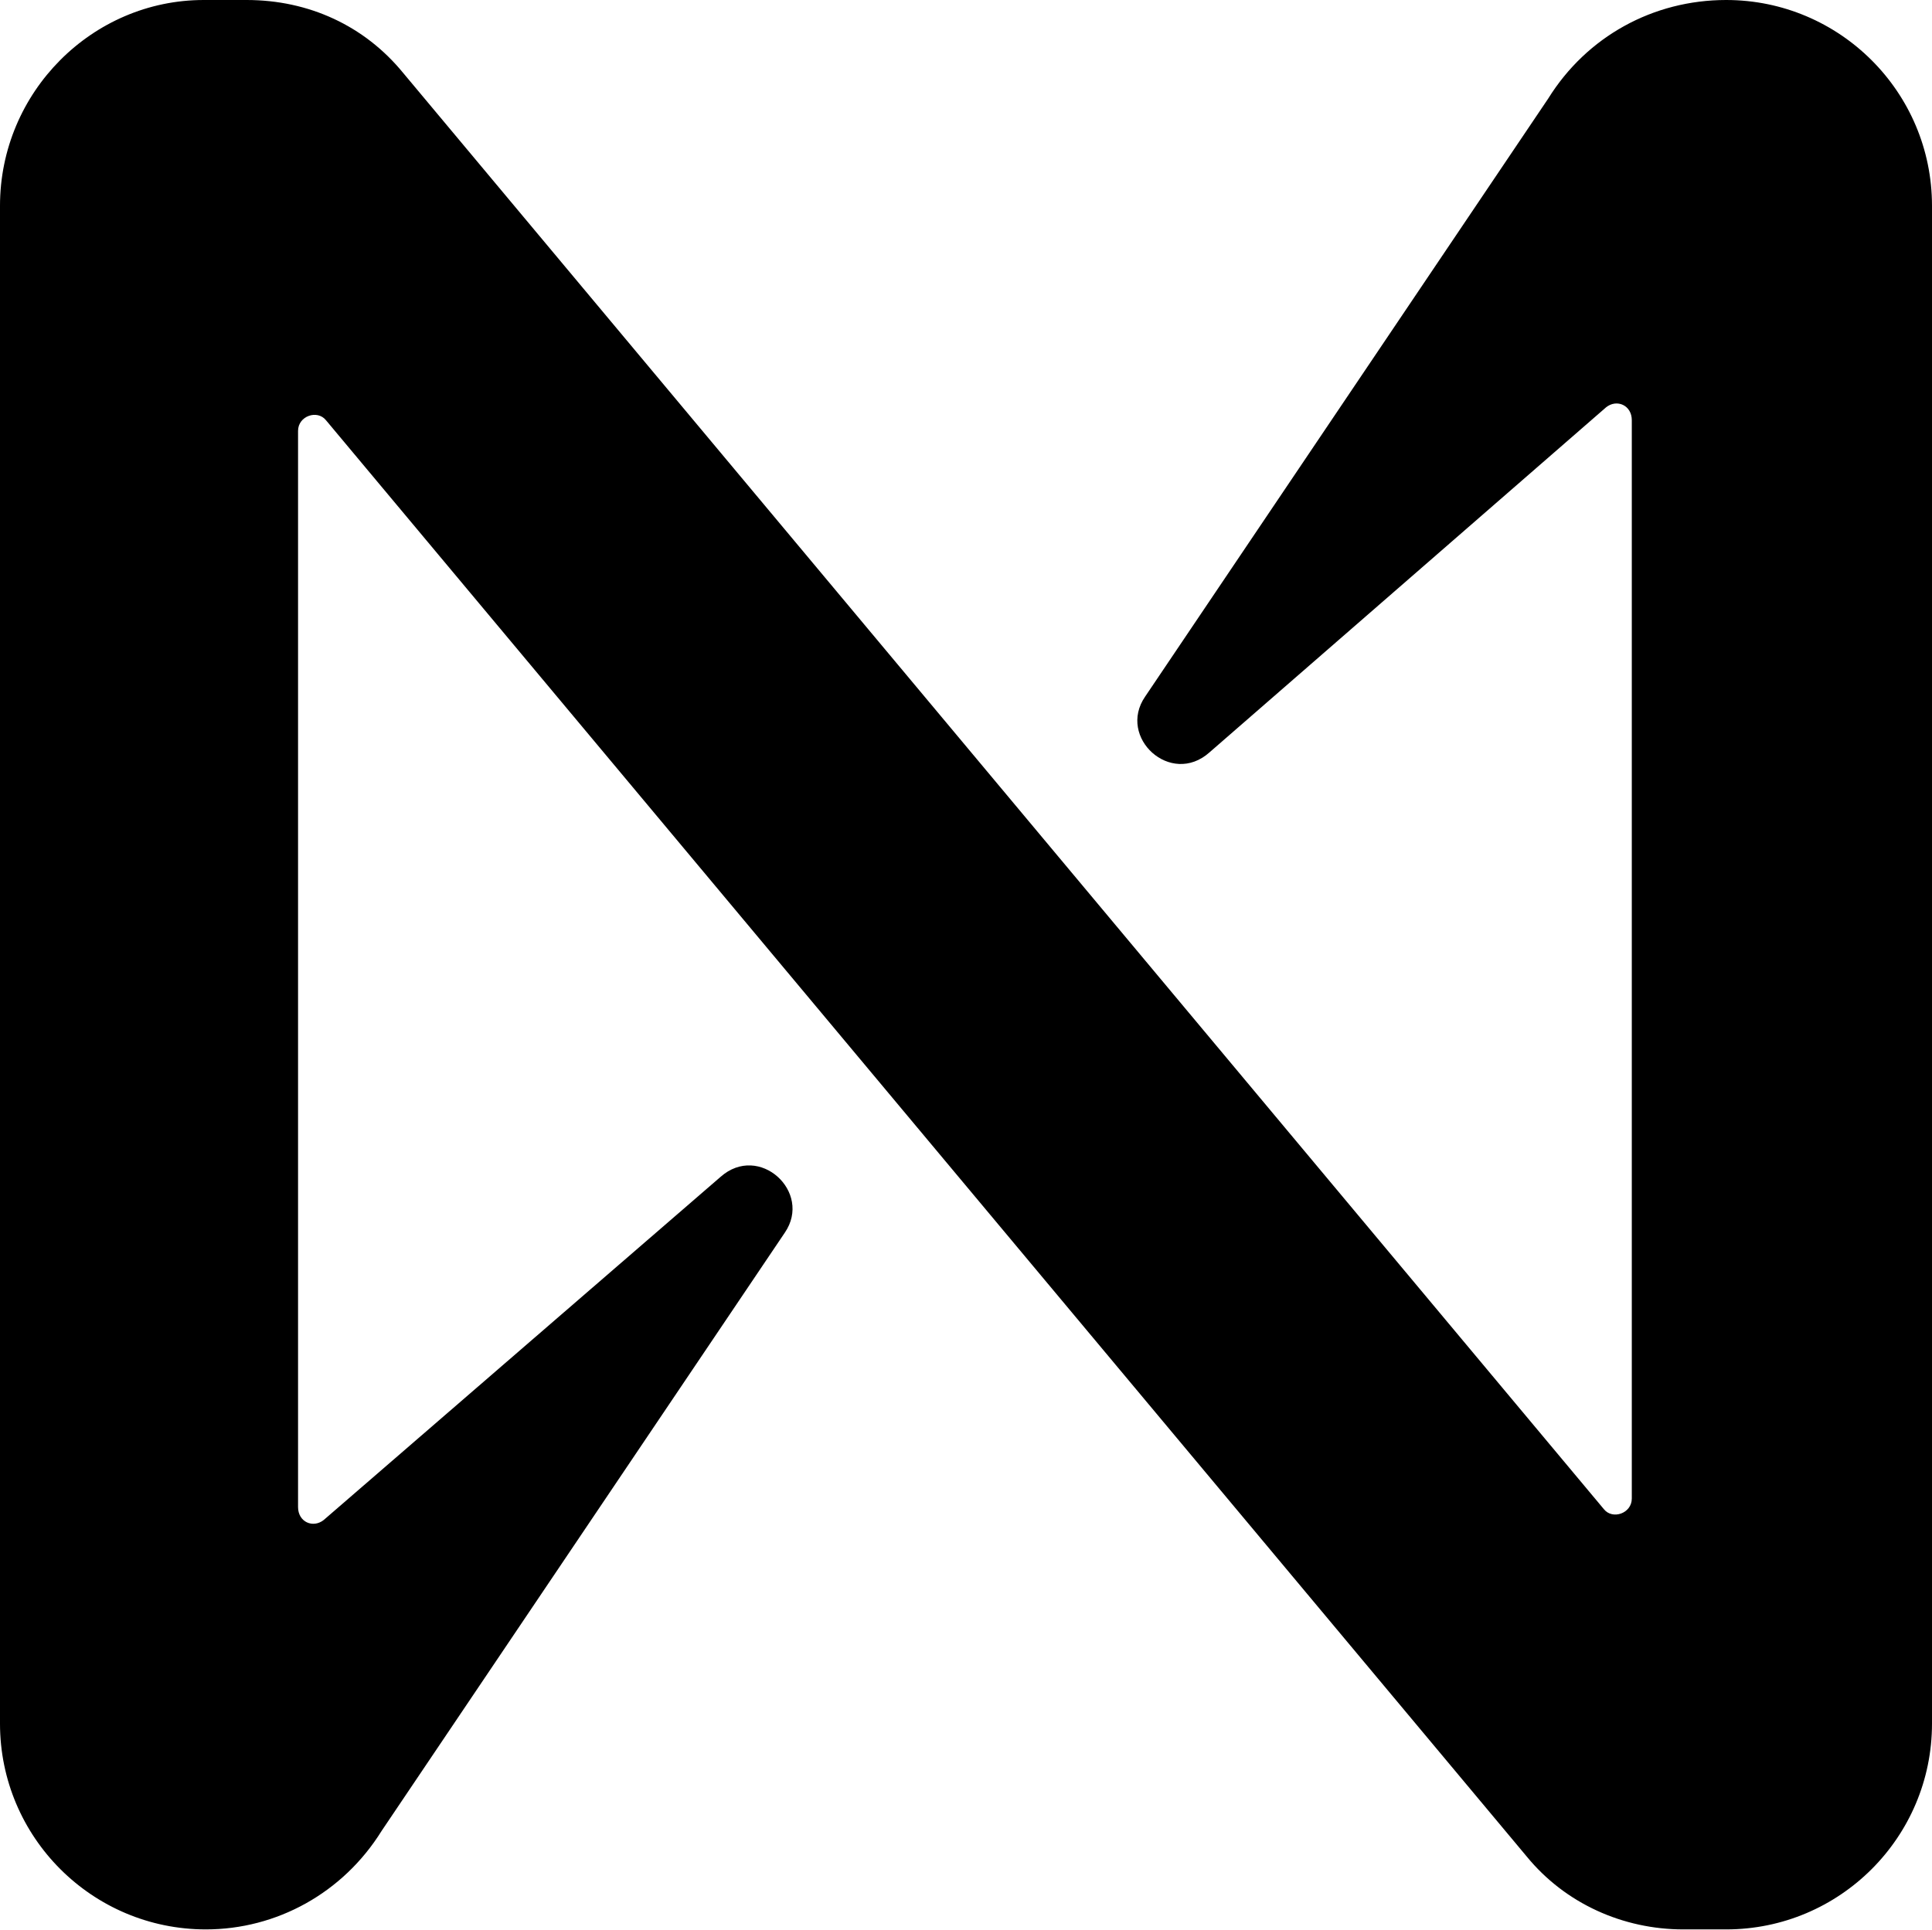
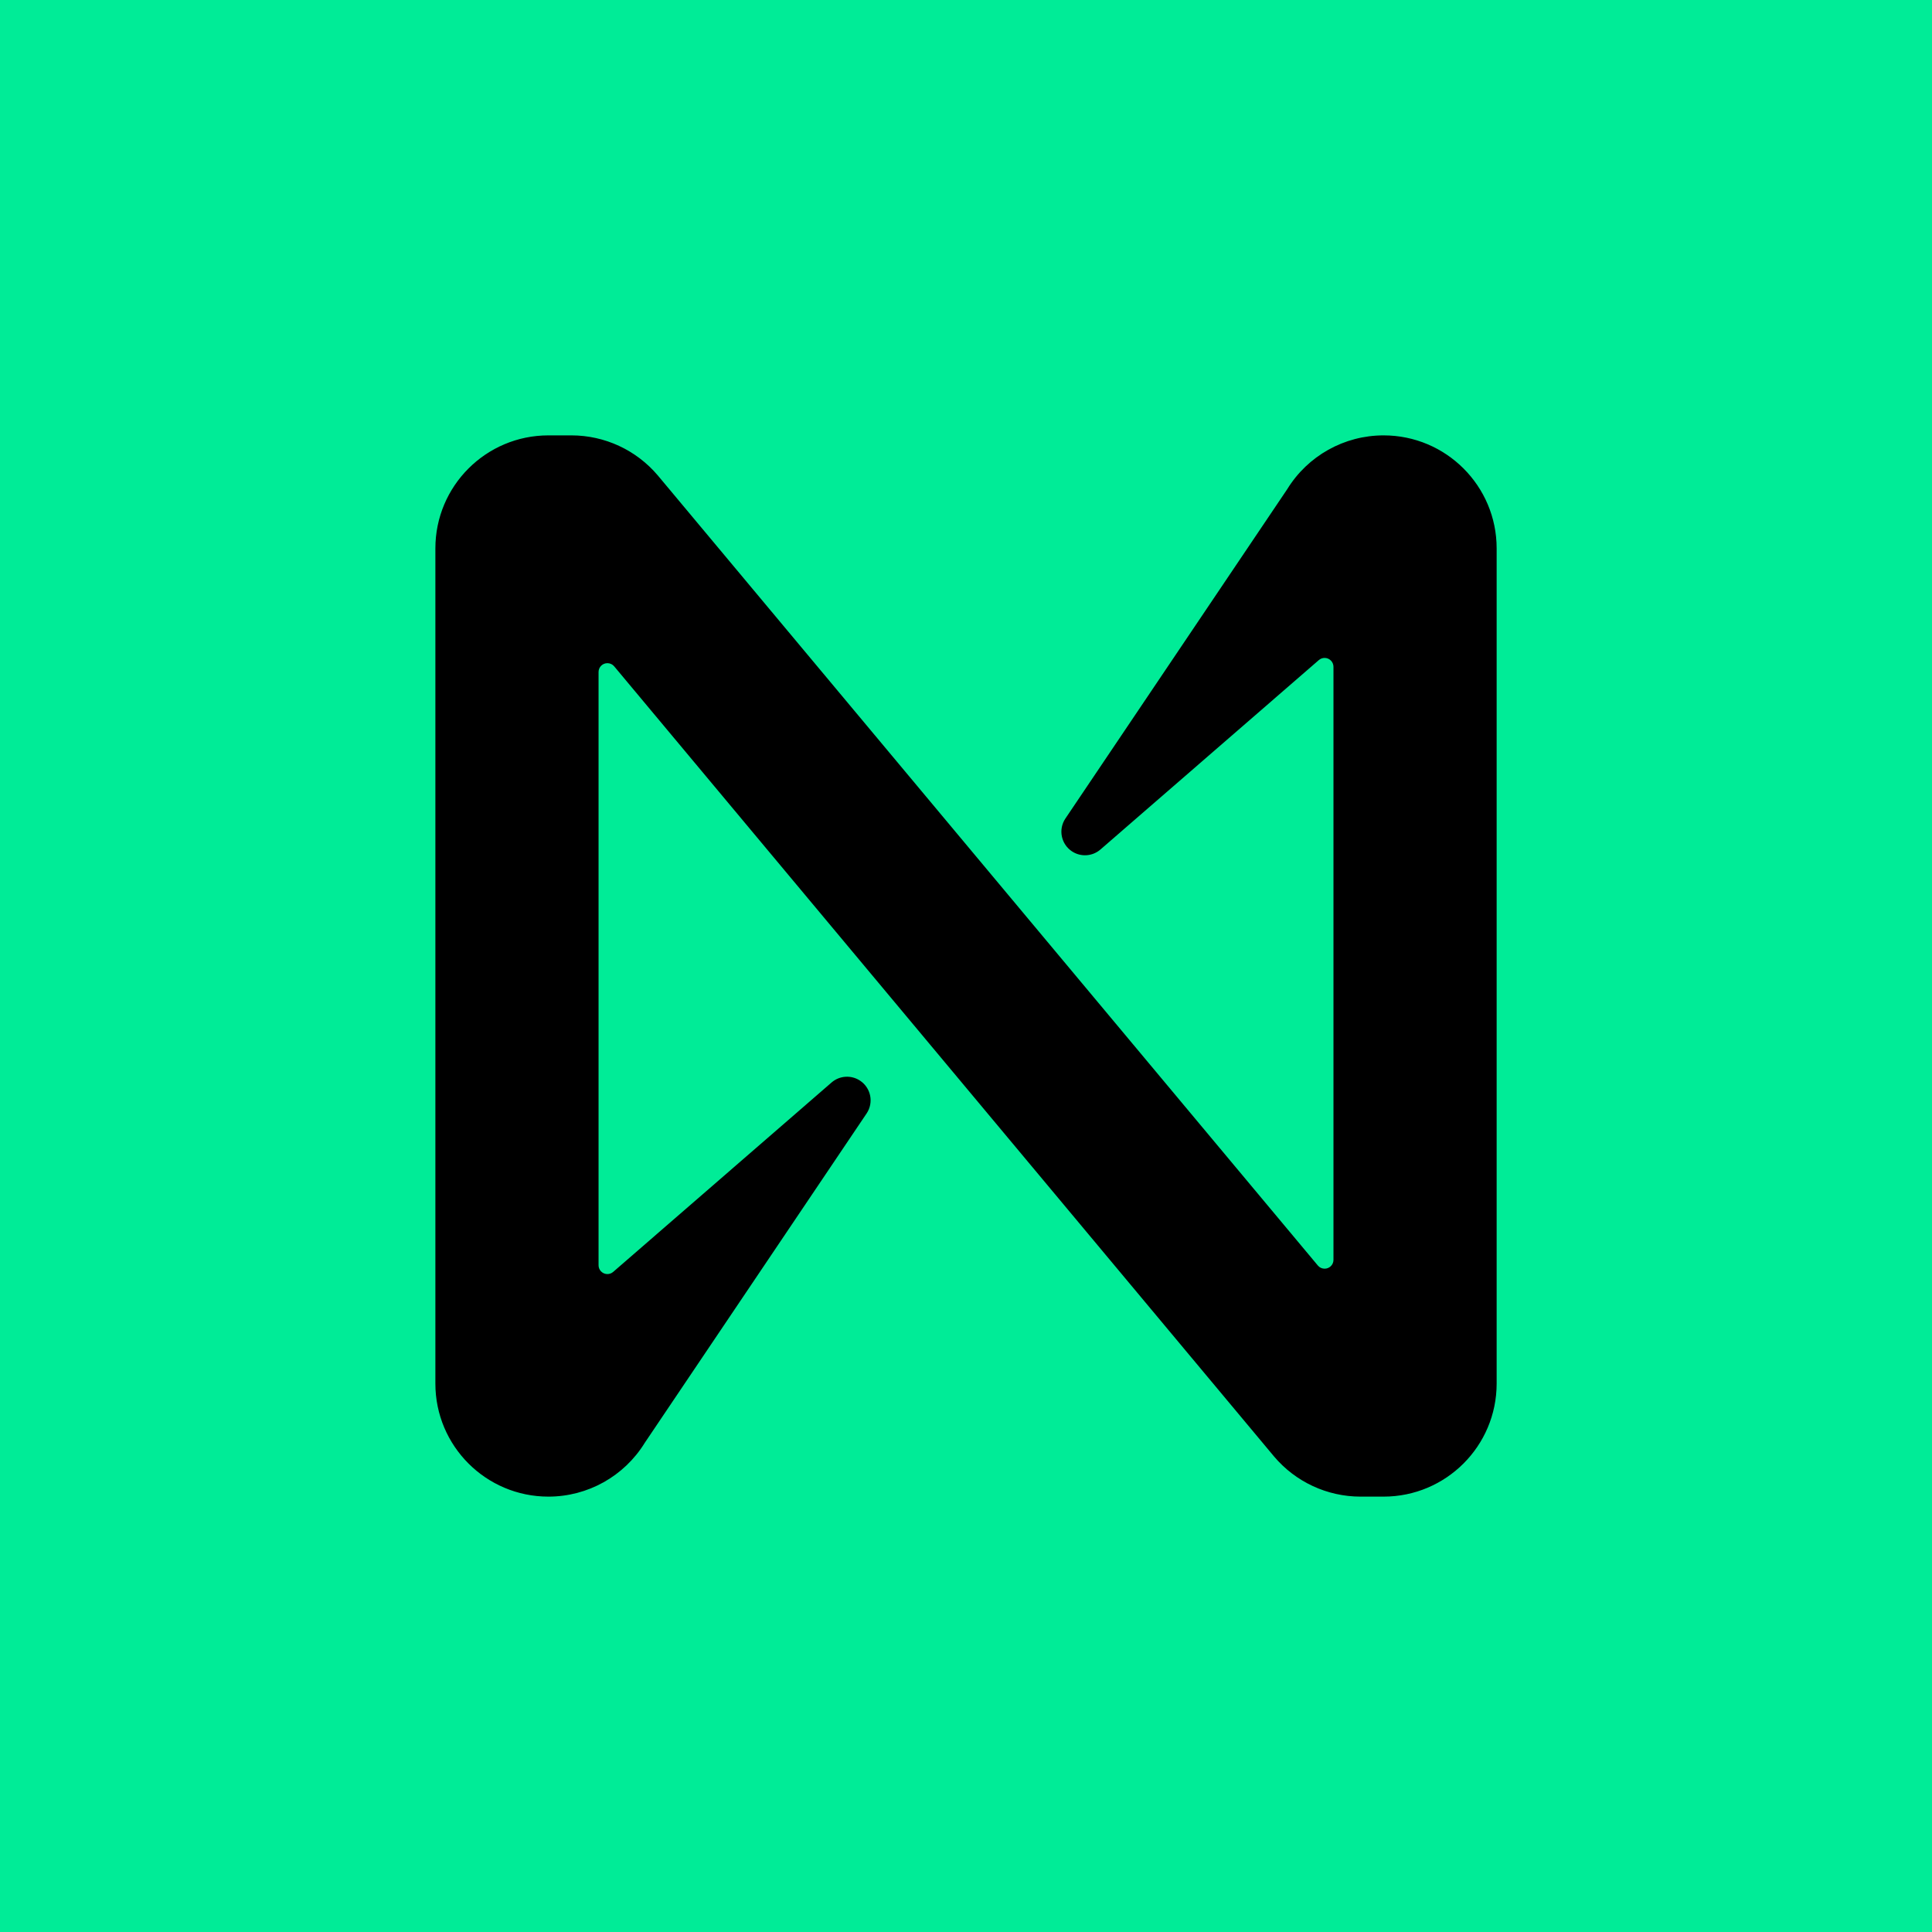
- <svg xmlns="http://www.w3.org/2000/svg" version="1.1" id="Layer_1" x="0px" y="0px" viewBox="0 0 90.1 90" style="enable-background:new 0 0 90.1 90;" xml:space="preserve">
-   <path d="M72.2,4.6L53.4,32.5c-1.3,1.9,1.2,4.2,3,2.6L74.9,19c0.5-0.4,1.2-0.1,1.2,0.6v50.3c0,0.7-0.9,1-1.3,0.5l-56-67  C17,1.2,14.4,0,11.5,0h-2C4.3,0,0,4.3,0,9.6v70.8C0,85.7,4.3,90,9.6,90c3.3,0,6.4-1.7,8.2-4.6l18.8-27.9c1.3-1.9-1.2-4.2-3-2.6  l-18.5,16c-0.5,0.4-1.2,0.1-1.2-0.6V20.1c0-0.7,0.9-1,1.3-0.5l56,67c1.8,2.2,4.5,3.4,7.3,3.4h2c5.3,0,9.6-4.3,9.6-9.6V9.6  c0-5.3-4.3-9.6-9.6-9.6C77.1,0,74,1.7,72.2,4.6z" />
+ <svg xmlns="http://www.w3.org/2000/svg" width="1080" height="1080" viewBox="0 0 1080 1080" fill="none">
+   <rect width="1080" height="1080" fill="#00EC97" />
+   <path d="M773.425 243.38C751.453 243.38 731.054 254.772 719.544 273.499L595.538 457.606C591.499 463.673 593.138 471.854 599.206 475.893C604.124 479.172 610.631 478.766 615.11 474.913L737.172 369.042C739.2 367.217 742.327 367.403 744.152 369.431C744.98 370.361 745.42 371.561 745.42 372.794V704.265C745.42 707.003 743.206 709.2 740.468 709.2C738.997 709.2 737.611 708.558 736.682 707.425L367.707 265.758C355.69 251.577 338.045 243.397 319.47 243.38H306.575C271.673 243.38 243.38 271.673 243.38 306.575V773.425C243.38 808.327 271.673 836.62 306.575 836.62C328.546 836.62 348.946 825.228 360.456 806.501L484.462 622.394C488.501 616.327 486.862 608.146 480.794 604.107C475.876 600.828 469.369 601.234 464.89 605.087L342.828 710.958C340.8 712.783 337.673 712.597 335.848 710.569C335.02 709.639 334.58 708.439 334.597 707.206V375.651C334.597 372.913 336.811 370.715 339.549 370.715C341.003 370.715 342.406 371.358 343.335 372.49L712.259 814.242C724.276 828.423 741.921 836.603 760.496 836.62H773.392C808.293 836.637 836.603 808.361 836.637 773.459V306.575C836.637 271.673 808.344 243.38 773.442 243.38H773.425Z" fill="black" />
</svg>
